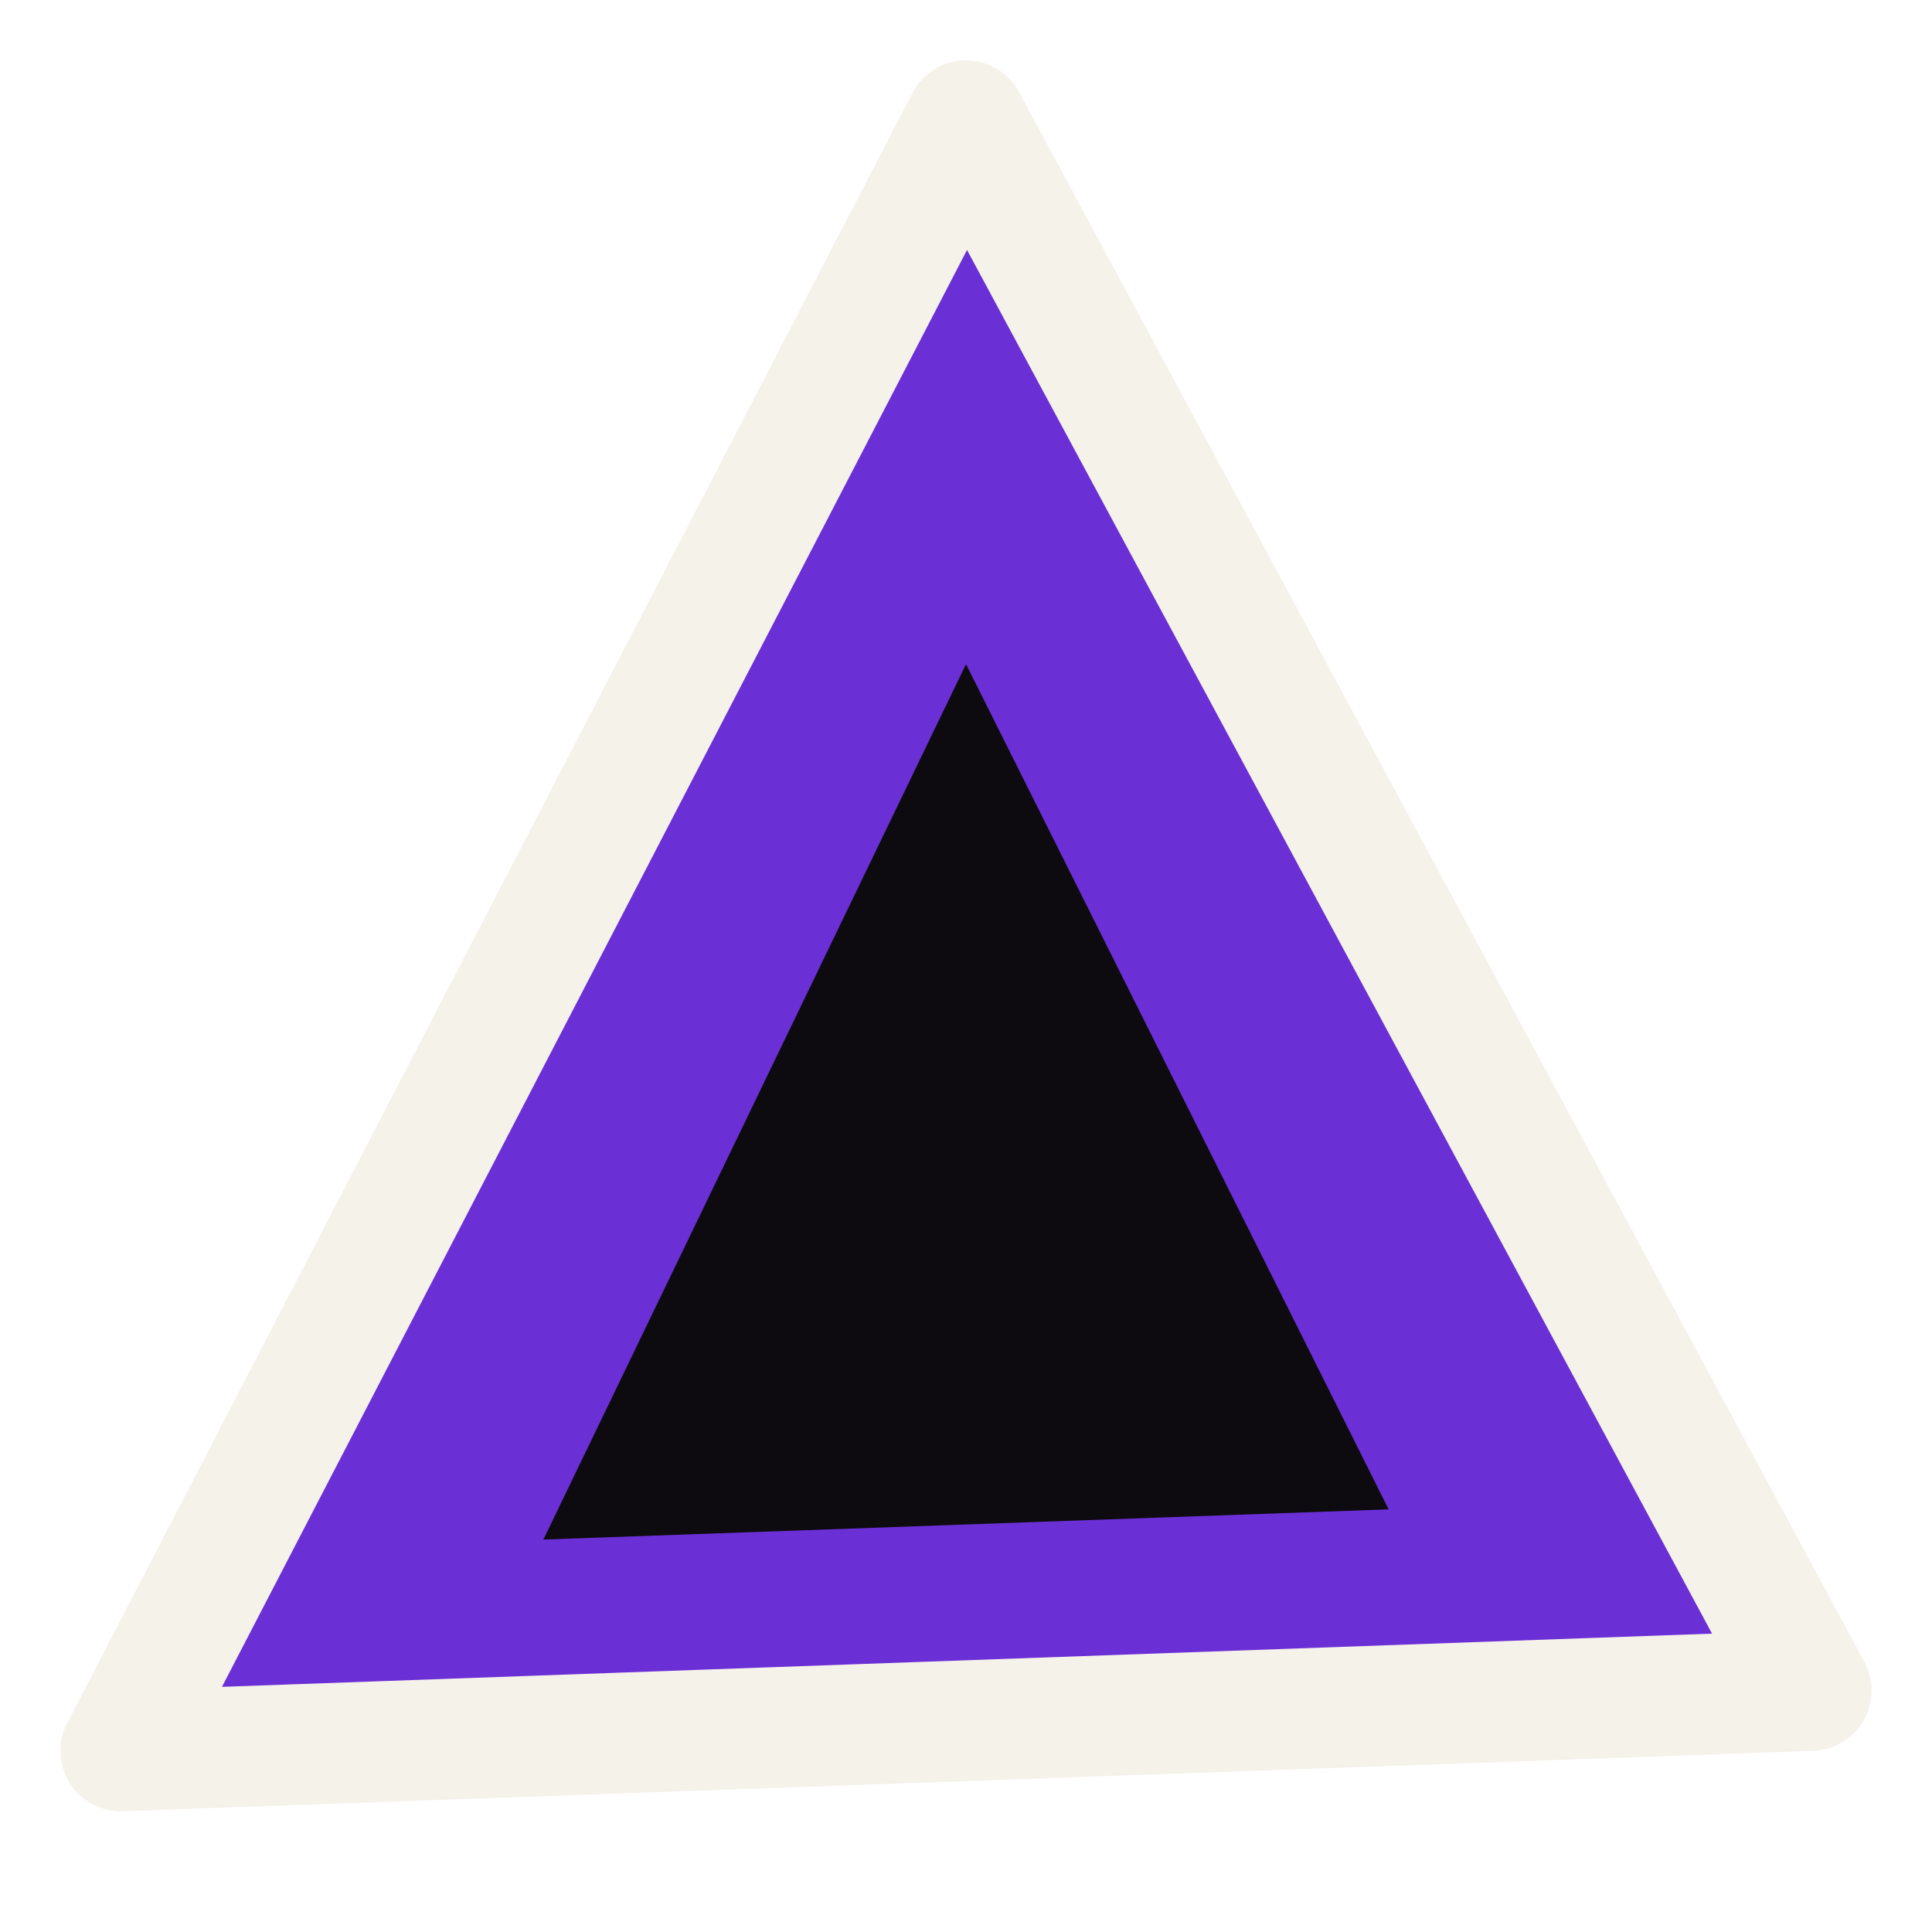
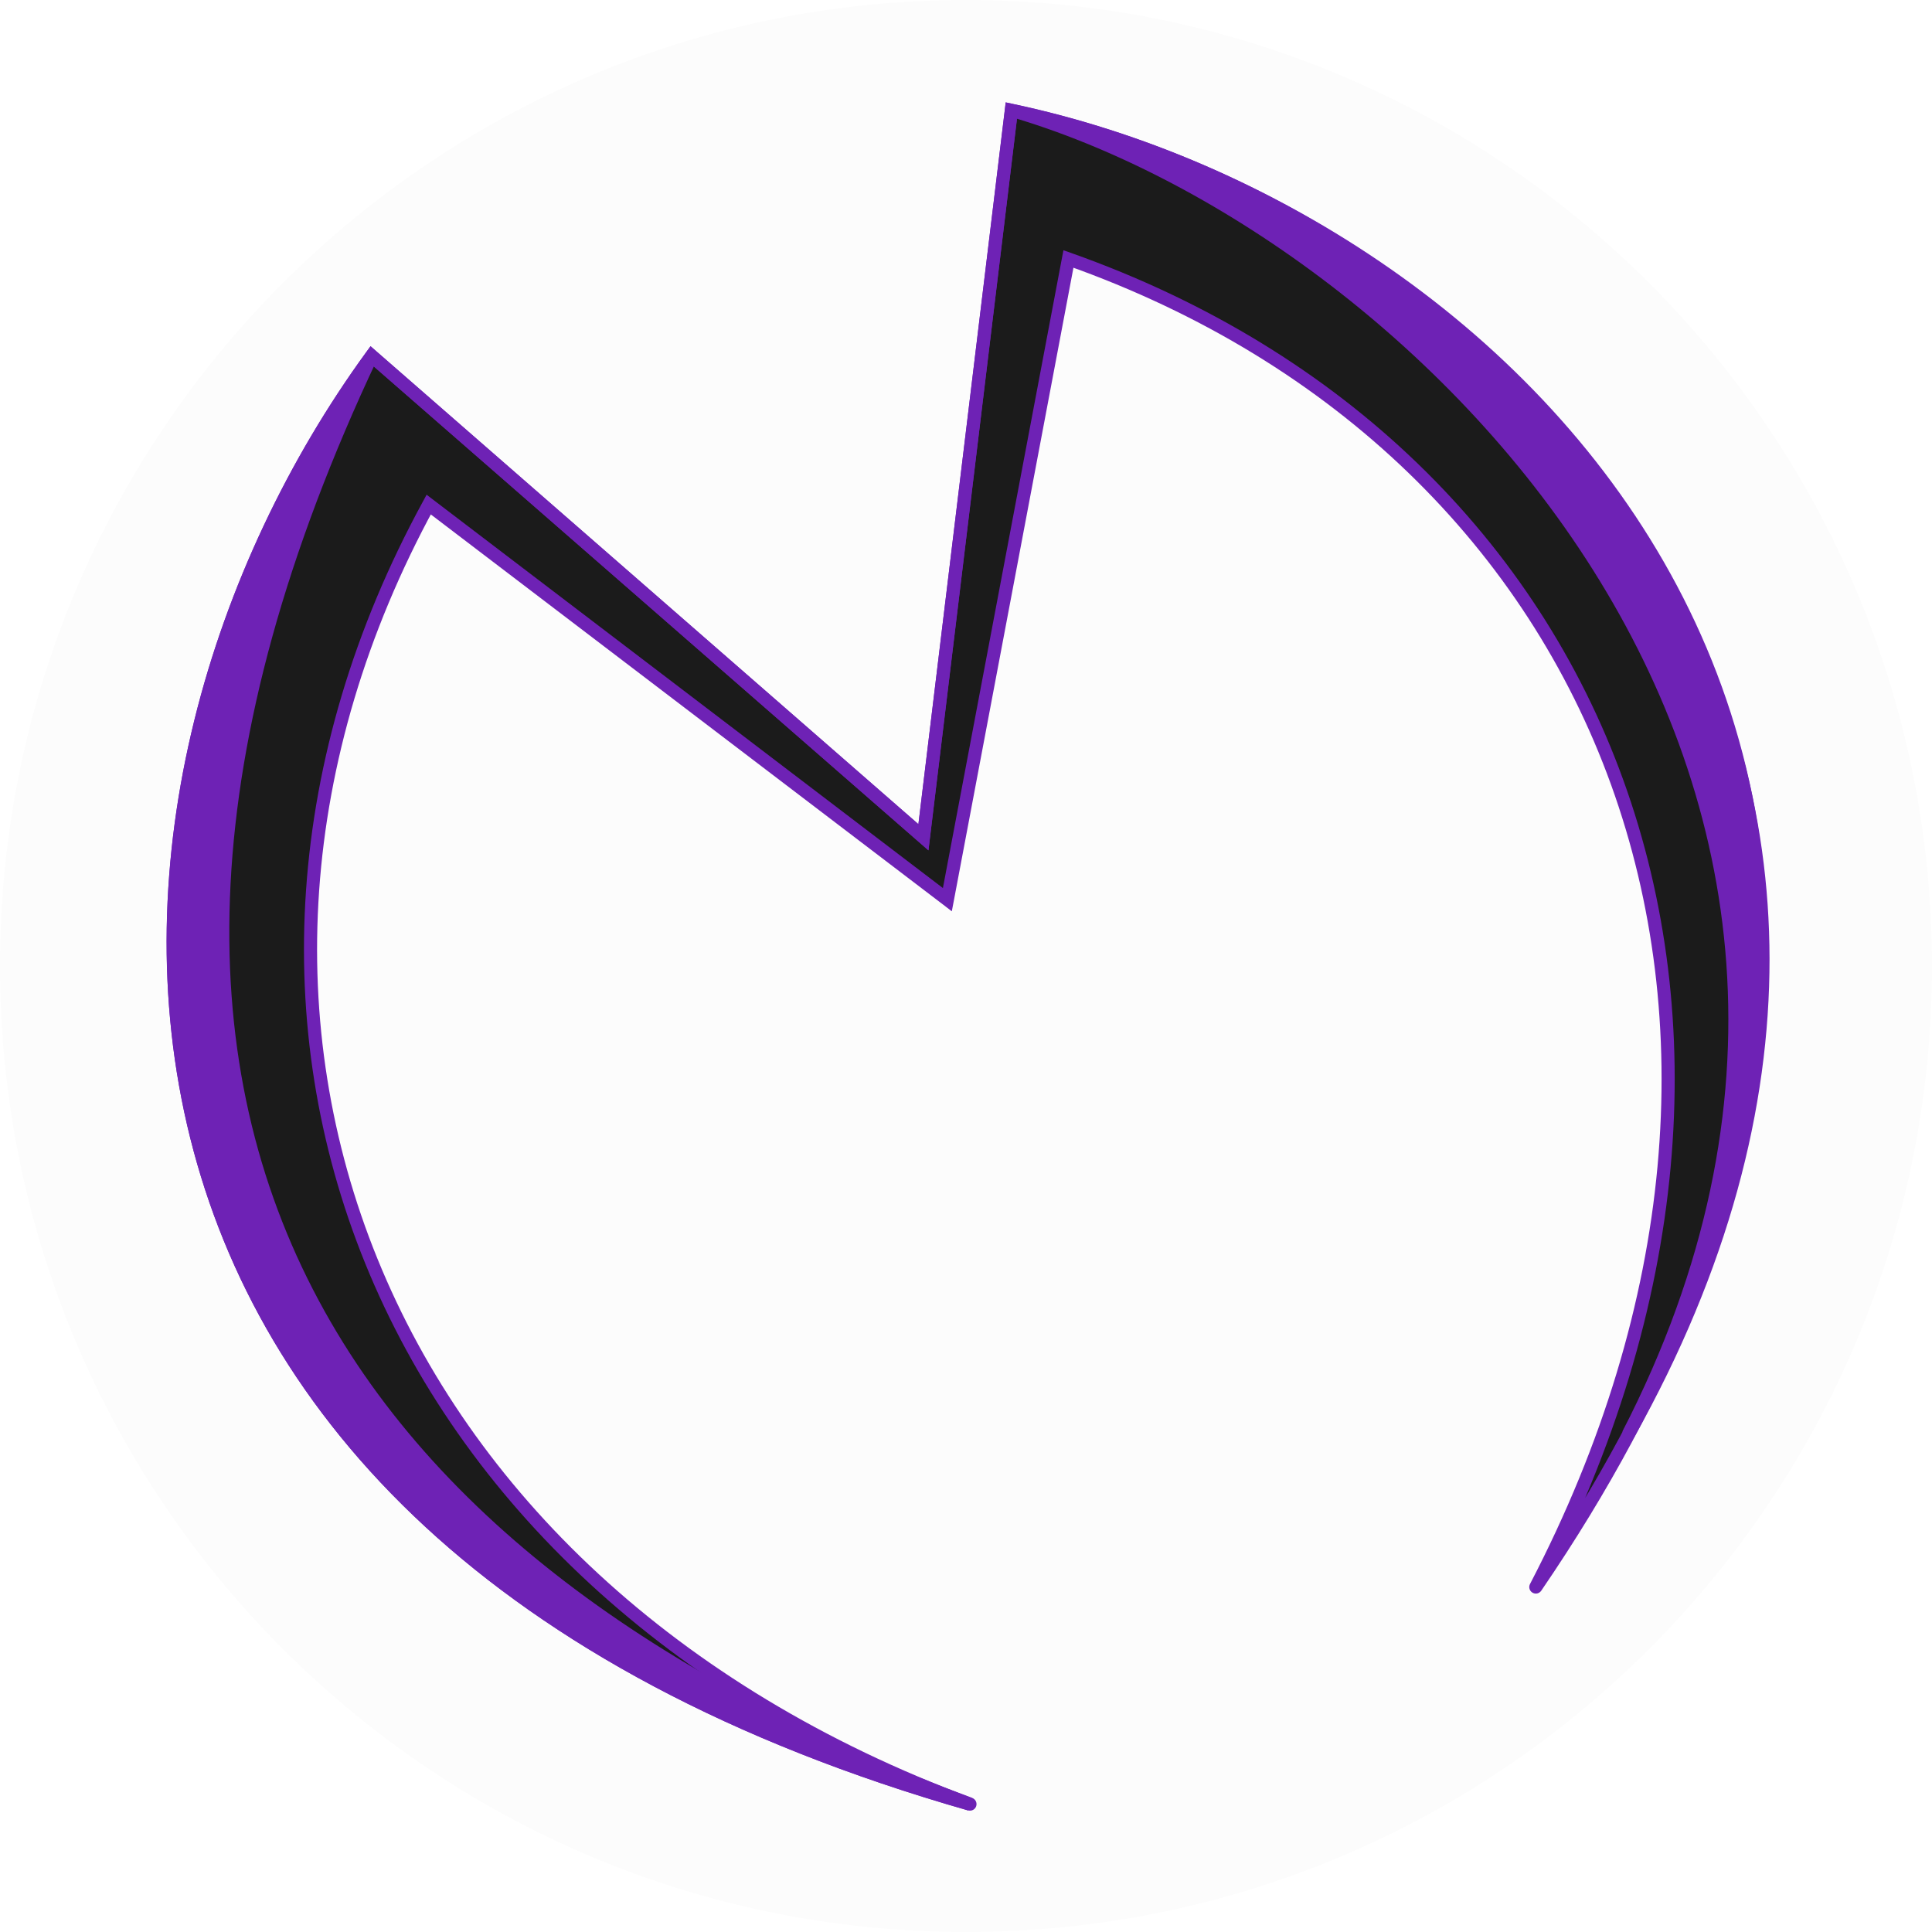
- <svg xmlns="http://www.w3.org/2000/svg" viewBox="0 0 64 64">
-   <path d="M32 4 L60 56 L4 58 Z" fill="#6b2fd6" stroke="#f5f2ea" stroke-width="4" stroke-linejoin="round" />
-   <path d="M32 22 L46 50 L18 51 Z" fill="#0d0b10" />
+ <svg xmlns="http://www.w3.org/2000/svg" width="32" height="32" viewBox="0 0 32 32" fill="none">
+   <circle cx="16" cy="16" r="16" fill="#FCFCFC" />
+   <path d="M16.066 29.884C0.223 25.345 1.051 12.911 6.156 5.895L15.295 13.868L16.752 1.828C25.24 3.627 34.511 13.008 25.438 26.286C30.332 16.89 26.719 7.479 17.697 4.29L15.691 14.901L7.101 8.357C2.526 16.753 6.155 26.207 16.066 29.884Z" fill="#1B1B1B" />
+   <path d="M16.066 29.884L16.037 29.988L16.104 29.782L16.066 29.884ZM6.156 5.895L6.227 5.813L6.138 5.735L6.068 5.831L6.156 5.895ZM15.295 13.868L15.224 13.95L15.378 14.085L15.403 13.882L15.295 13.868ZM16.752 1.828L16.774 1.722L16.658 1.697L16.644 1.815L16.752 1.828ZM25.438 26.286L25.342 26.236C25.315 26.287 25.333 26.35 25.382 26.379C25.432 26.409 25.495 26.395 25.528 26.347L25.438 26.286ZM17.697 4.29L17.733 4.187L17.614 4.145L17.59 4.27L17.697 4.29ZM15.691 14.901L15.626 14.987L15.765 15.094L15.798 14.921L15.691 14.901ZM7.101 8.357L7.167 8.271L7.066 8.194L7.006 8.305L7.101 8.357ZM16.066 29.884L16.096 29.779C8.202 27.518 4.485 23.299 3.361 18.792C2.235 14.278 3.705 9.448 6.244 5.959L6.156 5.895L6.068 5.831C3.502 9.358 2.005 14.253 3.15 18.845C4.297 23.444 8.087 27.711 16.037 29.988L16.066 29.884ZM6.156 5.895L6.084 5.977L15.224 13.95L15.295 13.868L15.367 13.787L6.227 5.813L6.156 5.895ZM15.295 13.868L15.403 13.882L16.86 1.841L16.752 1.828L16.644 1.815L15.187 13.855L15.295 13.868ZM16.752 1.828L16.729 1.934C20.948 2.828 25.358 5.606 27.584 9.803C29.807 13.991 29.866 19.613 25.349 26.225L25.438 26.286L25.528 26.347C30.083 19.681 30.043 13.973 27.776 9.701C25.514 5.438 21.044 2.626 16.774 1.722L16.752 1.828ZM25.438 26.286L25.534 26.336C27.993 21.615 28.319 16.881 26.888 12.923C25.457 8.965 22.273 5.792 17.733 4.187L17.697 4.29L17.661 4.392C22.143 5.977 25.276 9.104 26.684 12.997C28.091 16.891 27.776 21.561 25.342 26.236L25.438 26.286ZM17.697 4.29L17.59 4.27L15.585 14.881L15.691 14.901L15.798 14.921L17.803 4.31L17.697 4.29ZM15.691 14.901L15.757 14.815L7.167 8.271L7.101 8.357L7.035 8.444L15.626 14.987L15.691 14.901ZM7.101 8.357L7.006 8.305C4.703 12.53 4.463 17.026 6.051 20.931C7.638 24.835 11.048 28.138 16.029 29.985L16.066 29.884L16.104 29.782C11.173 27.953 7.813 24.69 6.252 20.849C4.69 17.009 4.923 12.58 7.196 8.409L7.101 8.357Z" fill="#6E22B5" />
+   <path d="M16.066 29.882C0.222 25.343 1.05 12.909 6.155 5.893L15.294 13.867L16.751 1.826C25.24 3.625 33.215 12.614 26.968 23.76C32.651 12.74 23.386 3.758 16.751 1.826L15.294 13.867L6.155 5.893C-0.007 18.938 6.154 26.205 16.066 29.882Z" fill="#6E22B5" />
+   <path d="M16.066 29.882L16.036 29.986C16.092 30.002 16.151 29.971 16.169 29.916C16.187 29.86 16.158 29.8 16.104 29.78L16.066 29.882ZM6.155 5.893L6.226 5.812L6.137 5.734L6.067 5.83L6.155 5.893ZM15.294 13.867L15.223 13.949L15.378 14.084L15.402 13.88L15.294 13.867ZM16.751 1.826L16.773 1.72L16.657 1.695L16.643 1.813L16.751 1.826ZM26.968 23.76L26.872 23.71L27.063 23.813L26.968 23.76ZM16.066 29.882L16.096 29.777C8.202 27.516 4.484 23.297 3.36 18.79C2.234 14.276 3.704 9.446 6.243 5.957L6.155 5.893L6.067 5.83C3.501 9.357 2.004 14.252 3.149 18.843C4.296 23.442 8.086 27.709 16.036 29.986L16.066 29.882ZM6.155 5.893L6.084 5.975L15.223 13.949L15.294 13.867L15.366 13.785L6.226 5.812L6.155 5.893ZM15.294 13.867L15.402 13.88L16.859 1.839L16.751 1.826L16.643 1.813L15.187 13.854L15.294 13.867ZM16.751 1.826L16.729 1.932C20.946 2.826 25.035 5.507 27.292 9.343C29.545 13.174 29.979 18.166 26.874 23.707L26.968 23.76L27.063 23.813C30.204 18.208 29.773 13.133 27.479 9.233C25.188 5.338 21.044 2.625 16.773 1.72L16.751 1.826ZM26.968 23.76L27.065 23.81C29.926 18.261 29.024 13.22 26.571 9.327C24.121 5.44 20.124 2.695 16.781 1.722L16.751 1.826L16.721 1.93C20.013 2.889 23.966 5.601 26.387 9.443C28.804 13.279 29.693 18.238 26.872 23.71L26.968 23.76ZM6.155 5.893L6.057 5.847C2.967 12.389 2.957 17.504 4.986 21.451C7.013 25.392 11.06 28.141 16.028 29.984L16.066 29.882L16.104 29.78C11.16 27.946 7.171 25.224 5.18 21.351C3.191 17.483 3.182 12.443 6.253 5.94L6.155 5.893Z" fill="#6E22B5" />
</svg>
